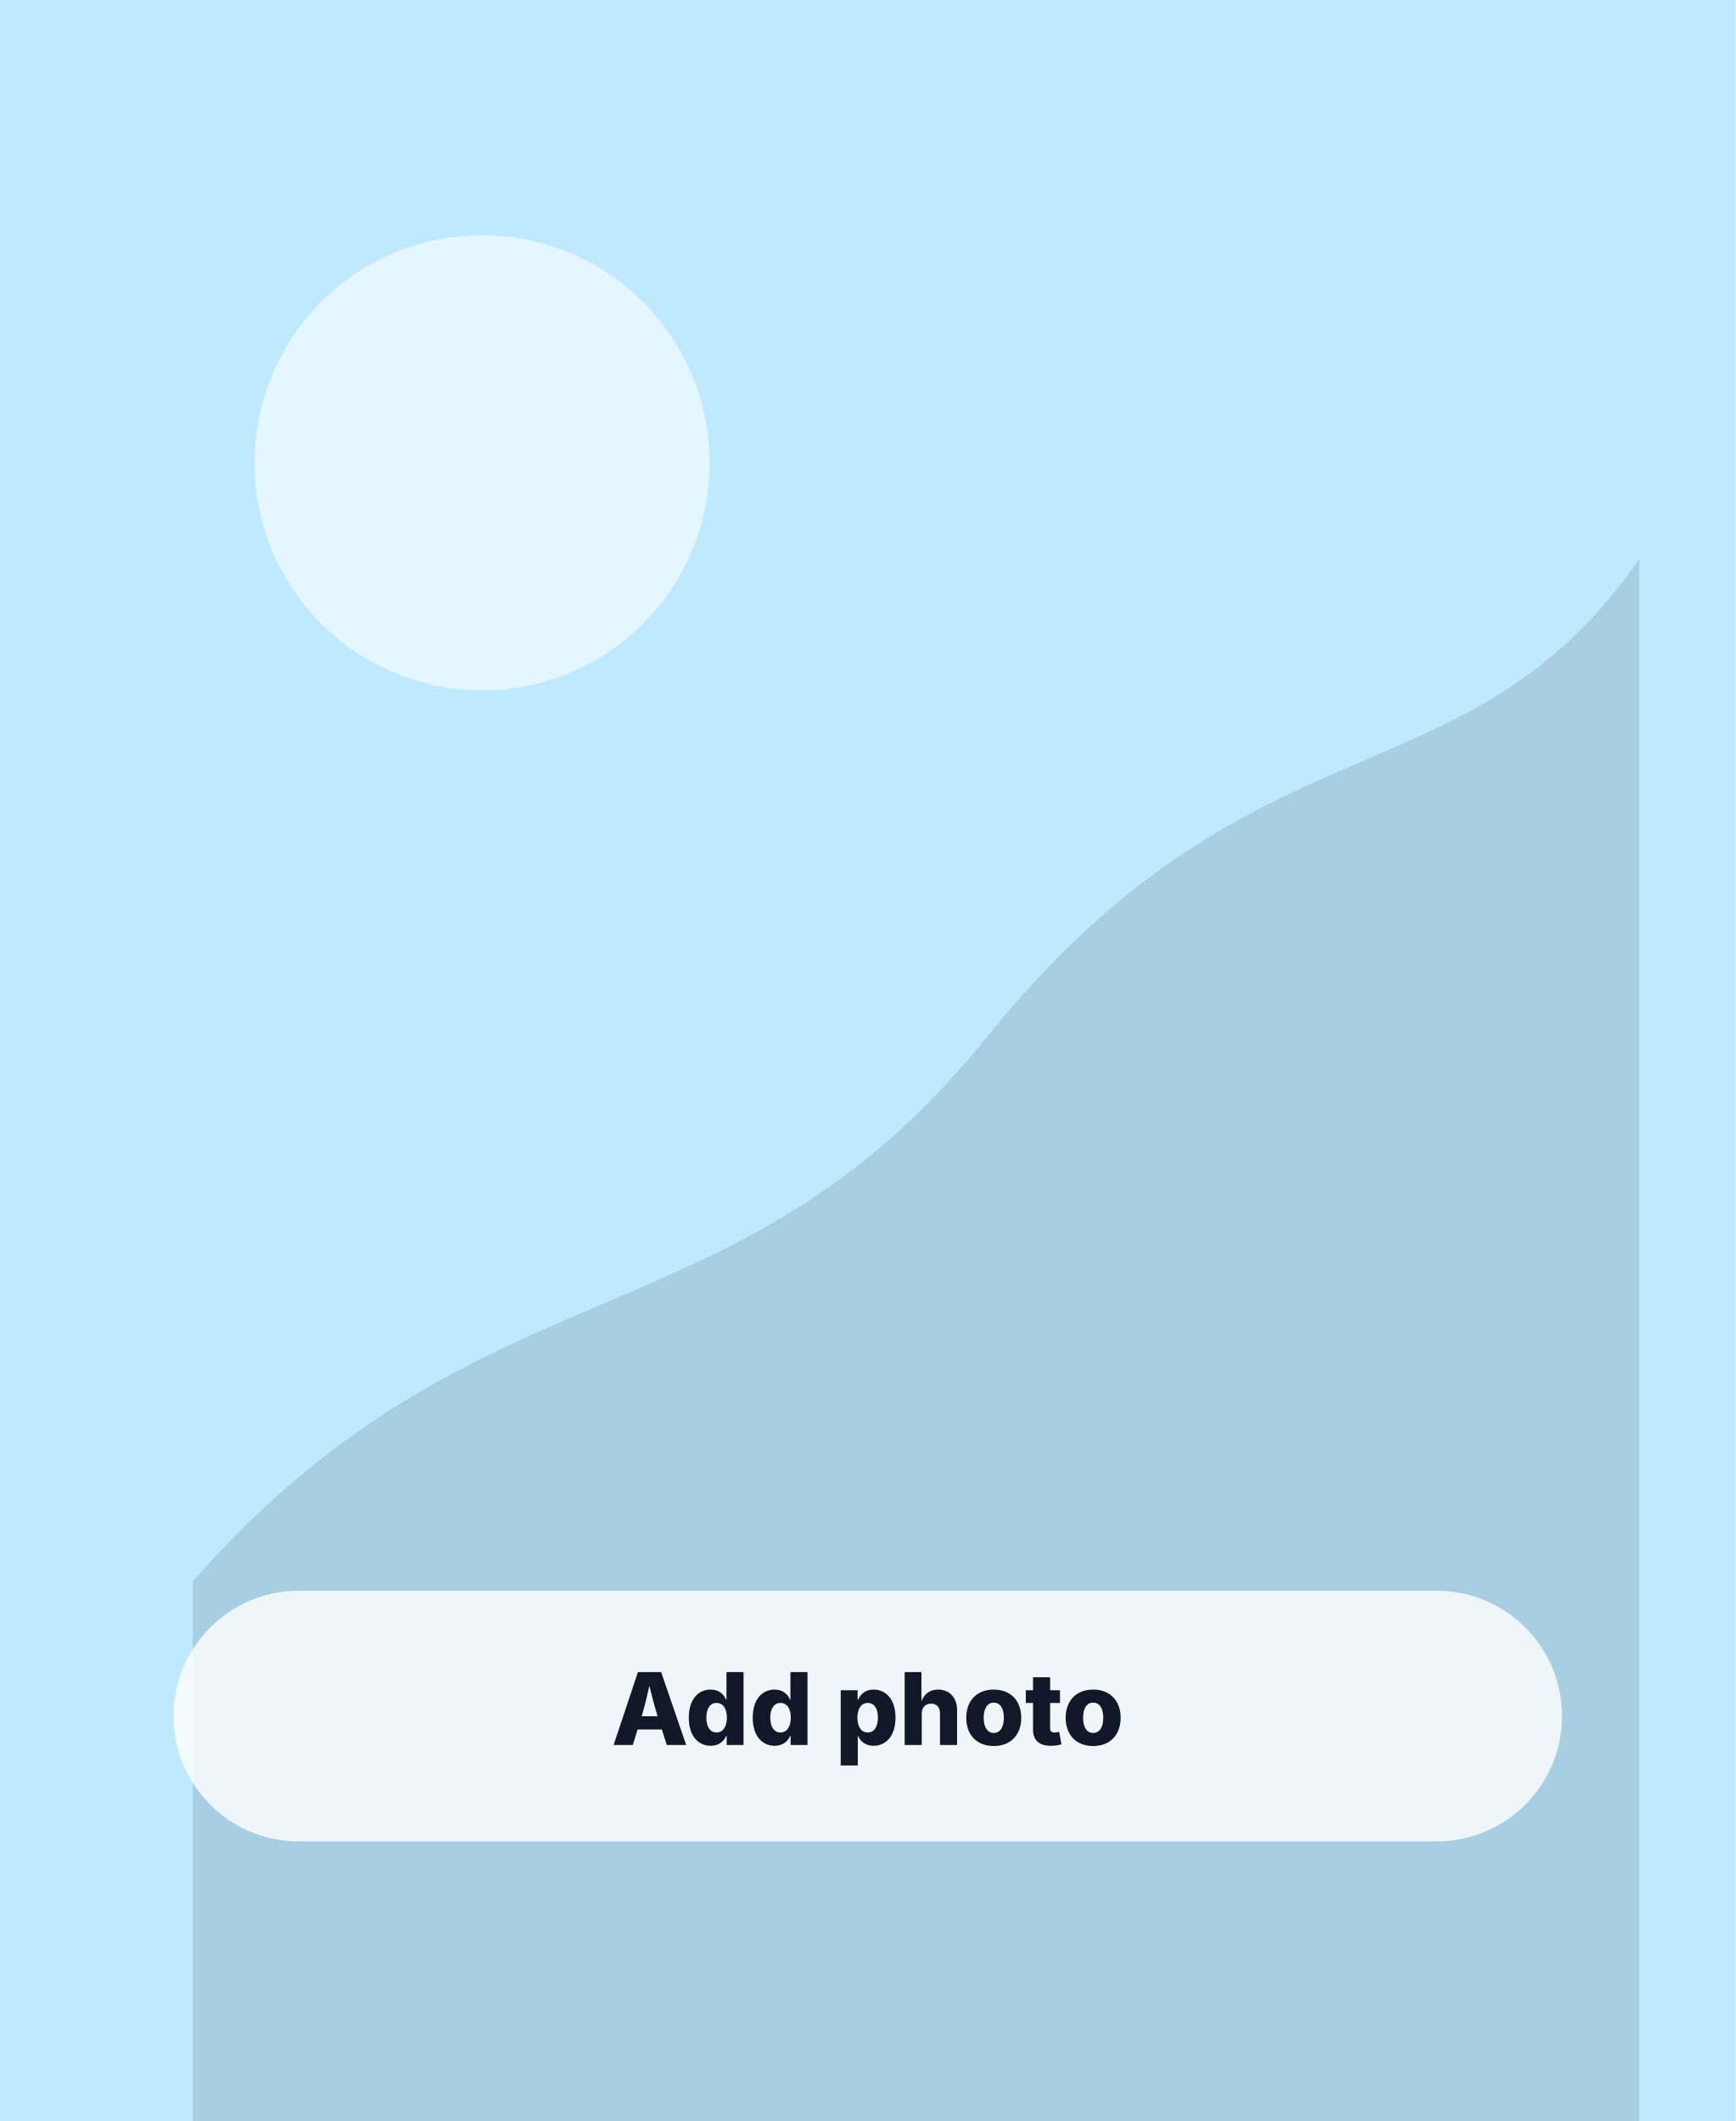
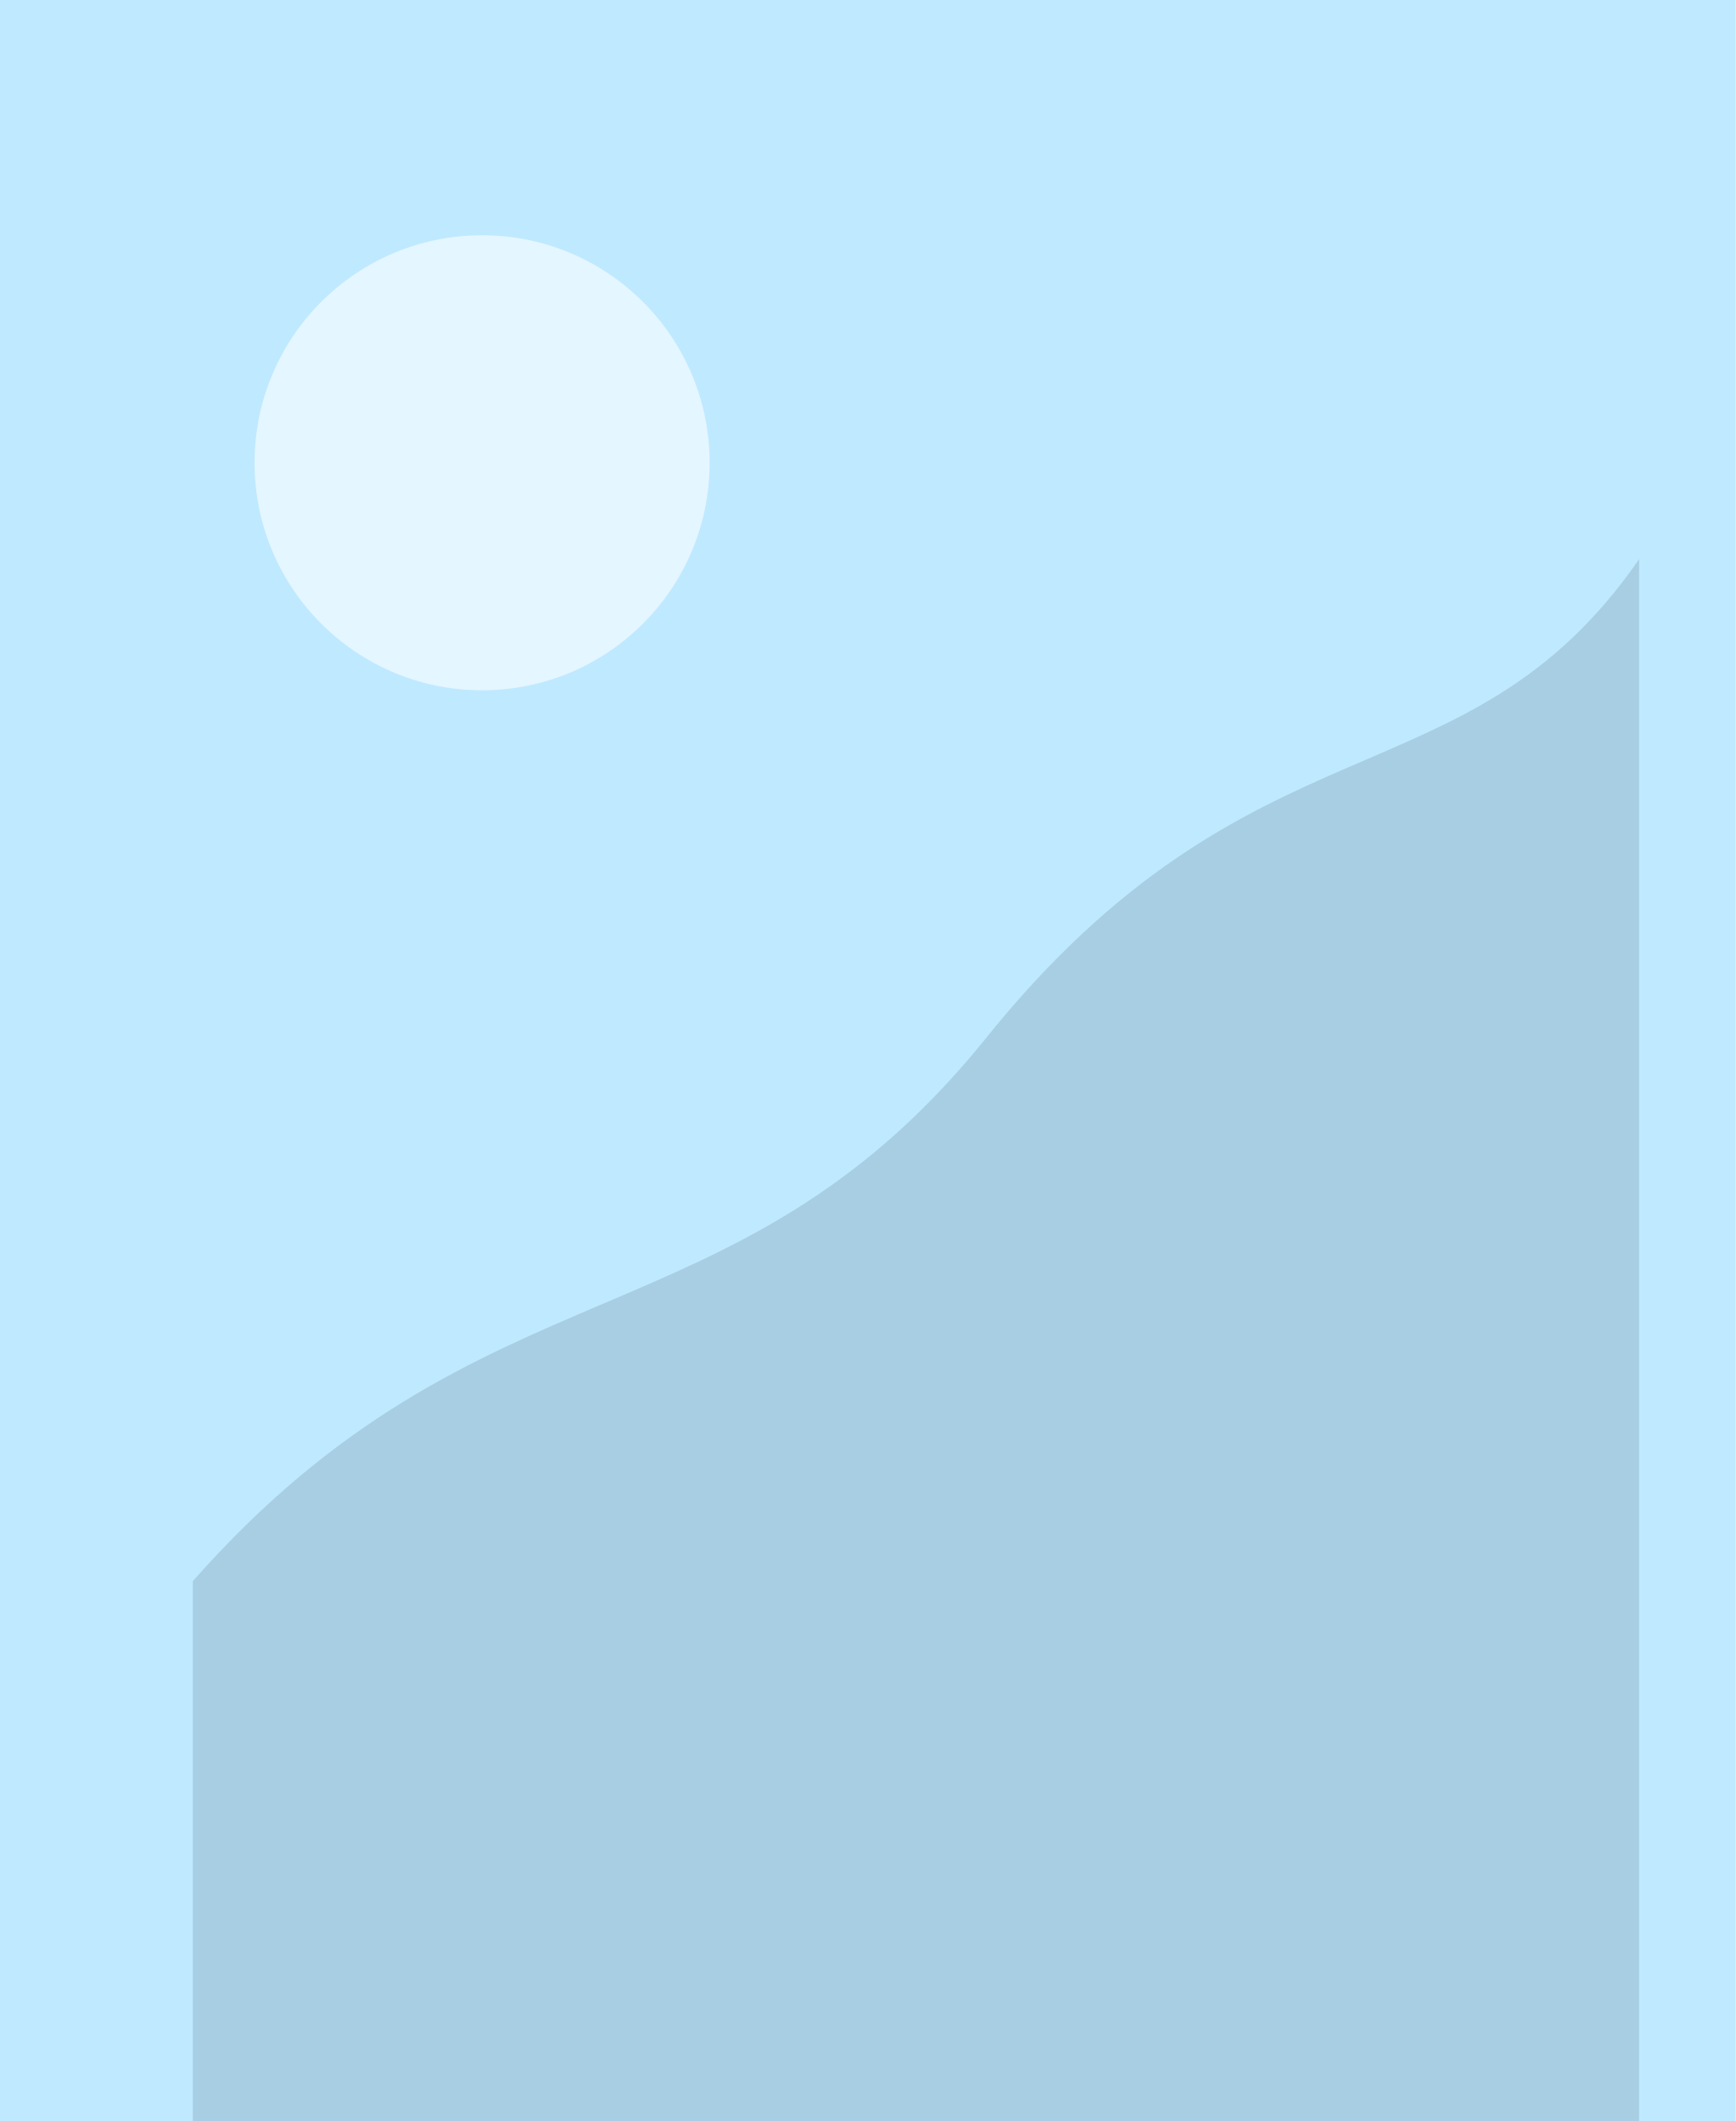
<svg xmlns="http://www.w3.org/2000/svg" viewBox="0 0 900 1100" role="img" aria-label="Self intro photo placeholder">
  <rect width="900" height="1100" fill="#BFE9FF" />
  <circle cx="250" cy="240" r="118" fill="#FFFFFF" opacity=".58" />
  <path d="M100 820 C250 650 380 700 510 540 C650 365 760 420 850 290 L850 1100 L100 1100 Z" fill="#111827" opacity=".13" />
-   <rect x="90" y="825" width="720" height="130" rx="65" fill="#FFFFFF" opacity=".82" />
-   <text x="450" y="905" text-anchor="middle" font-family="Inter, Arial, sans-serif" font-size="52" font-weight="800" fill="#111827">Add photo</text>
</svg>
